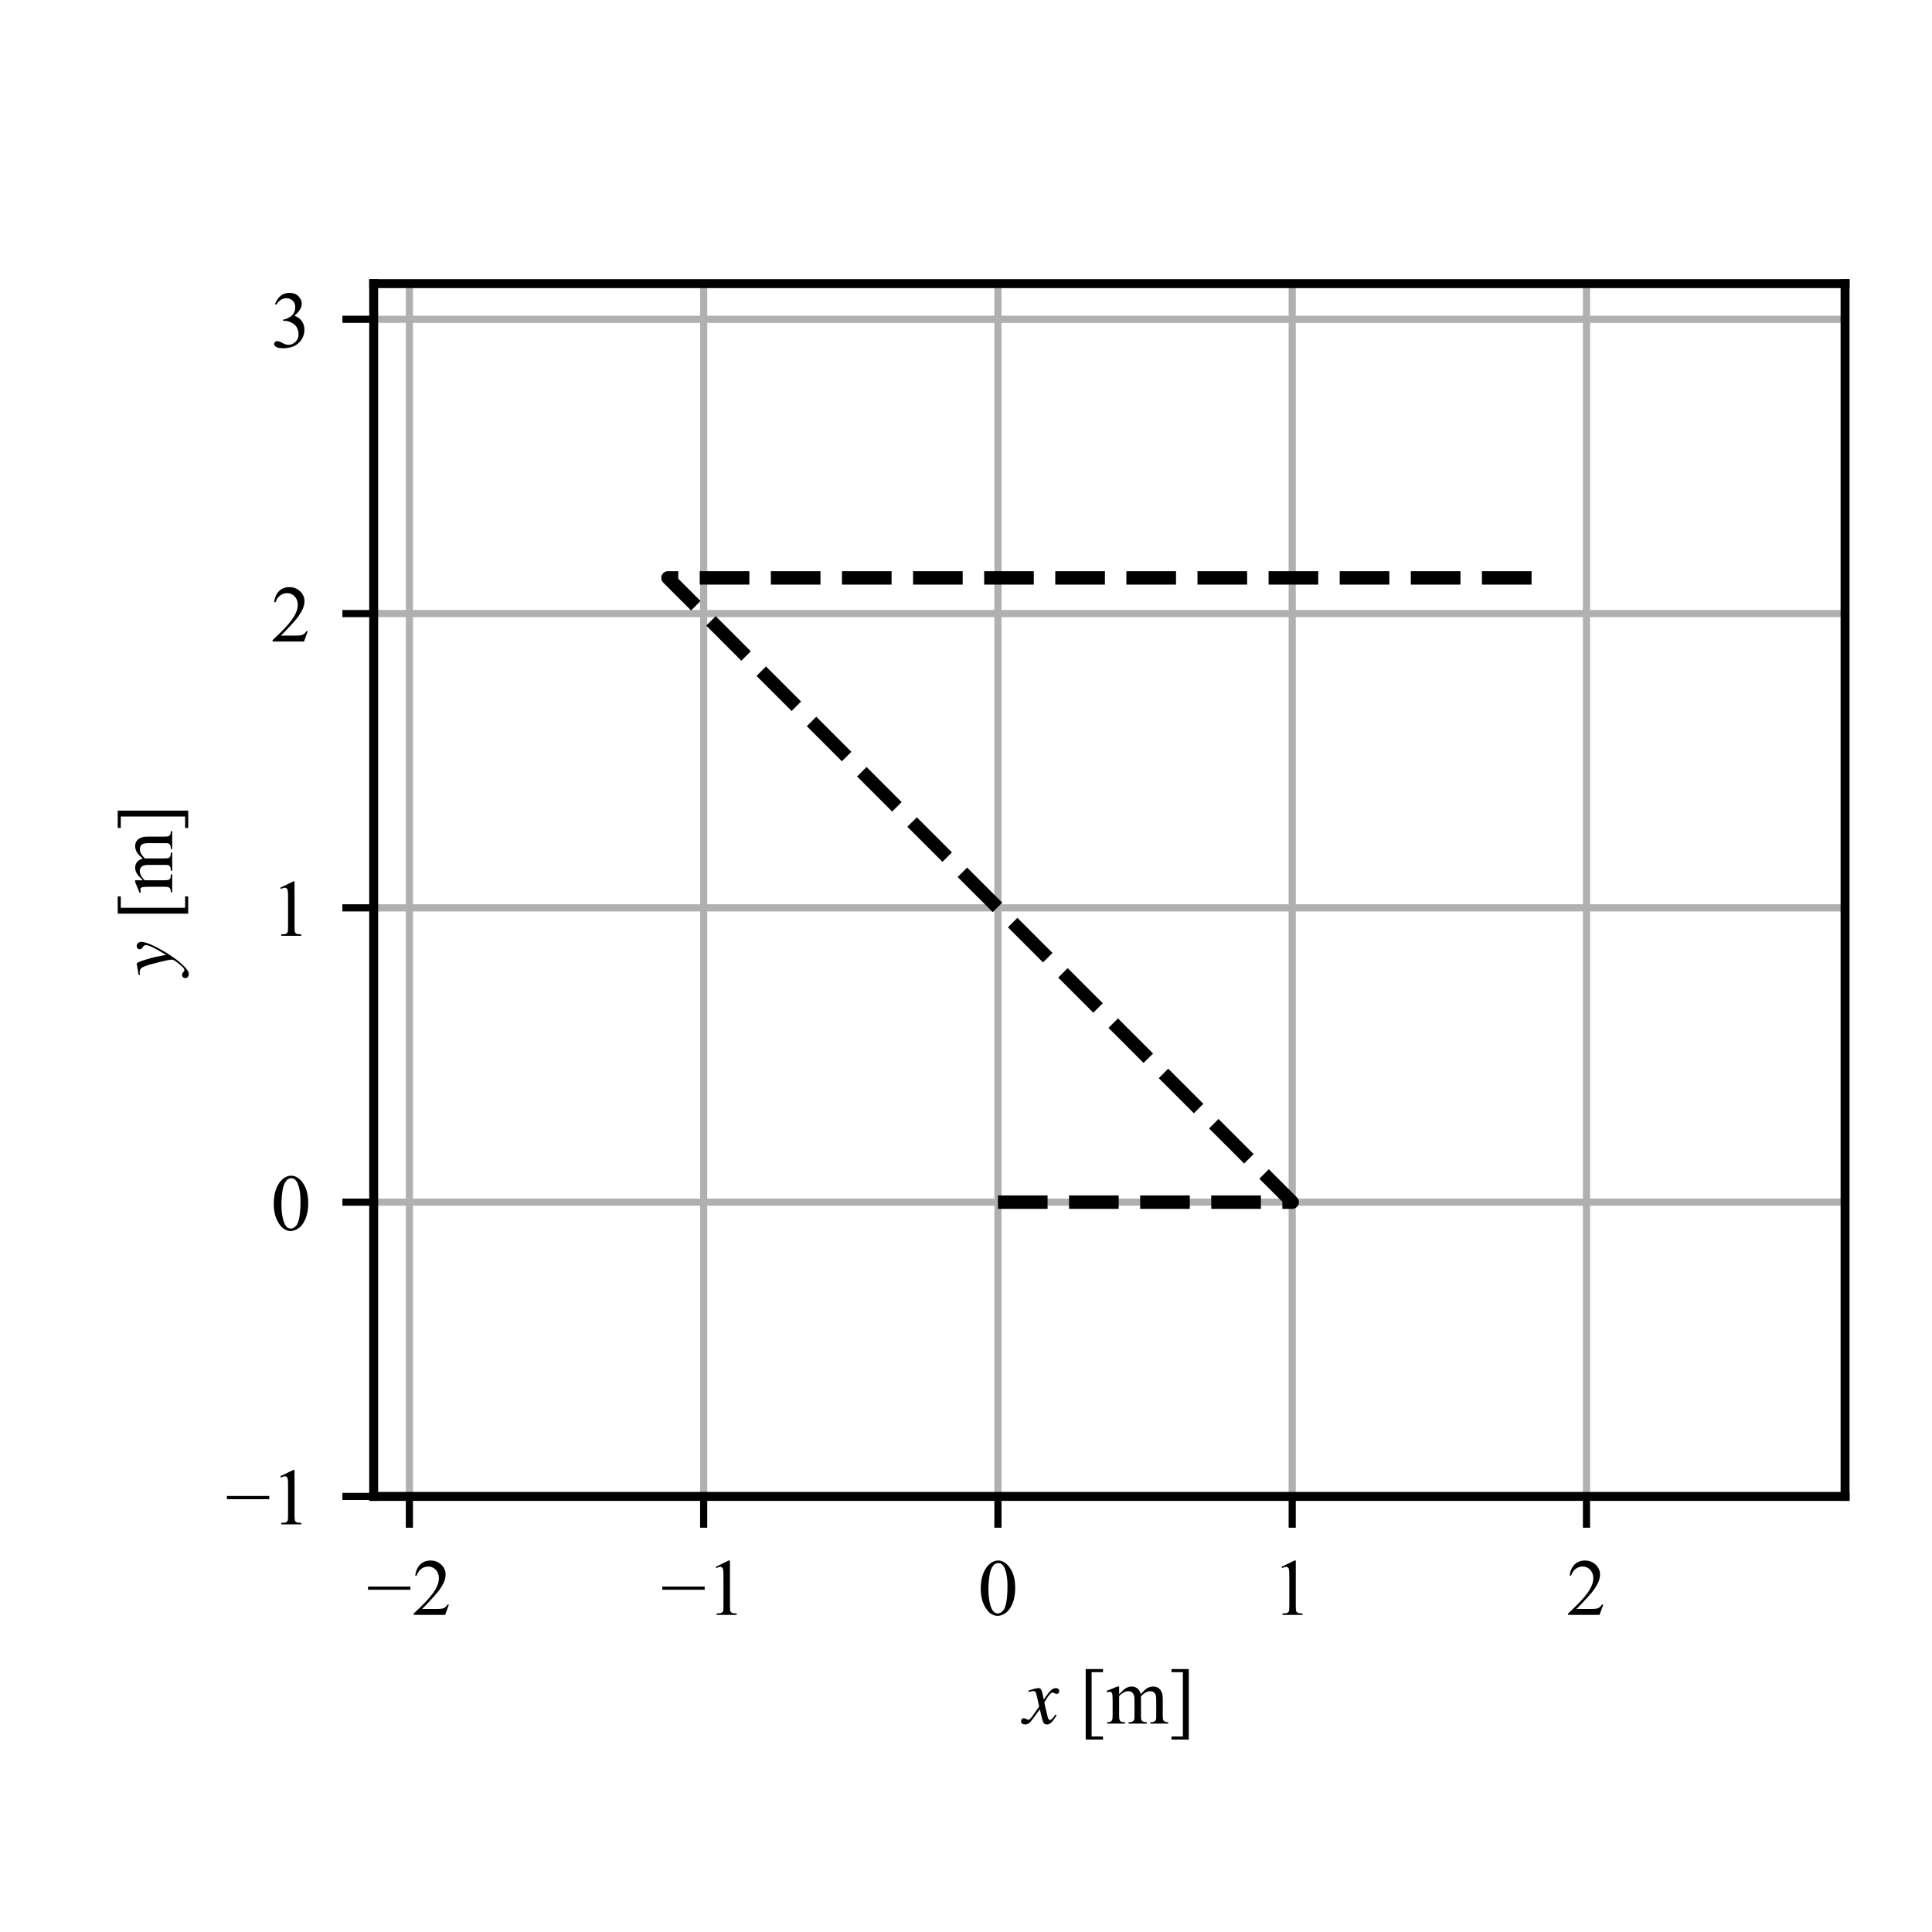
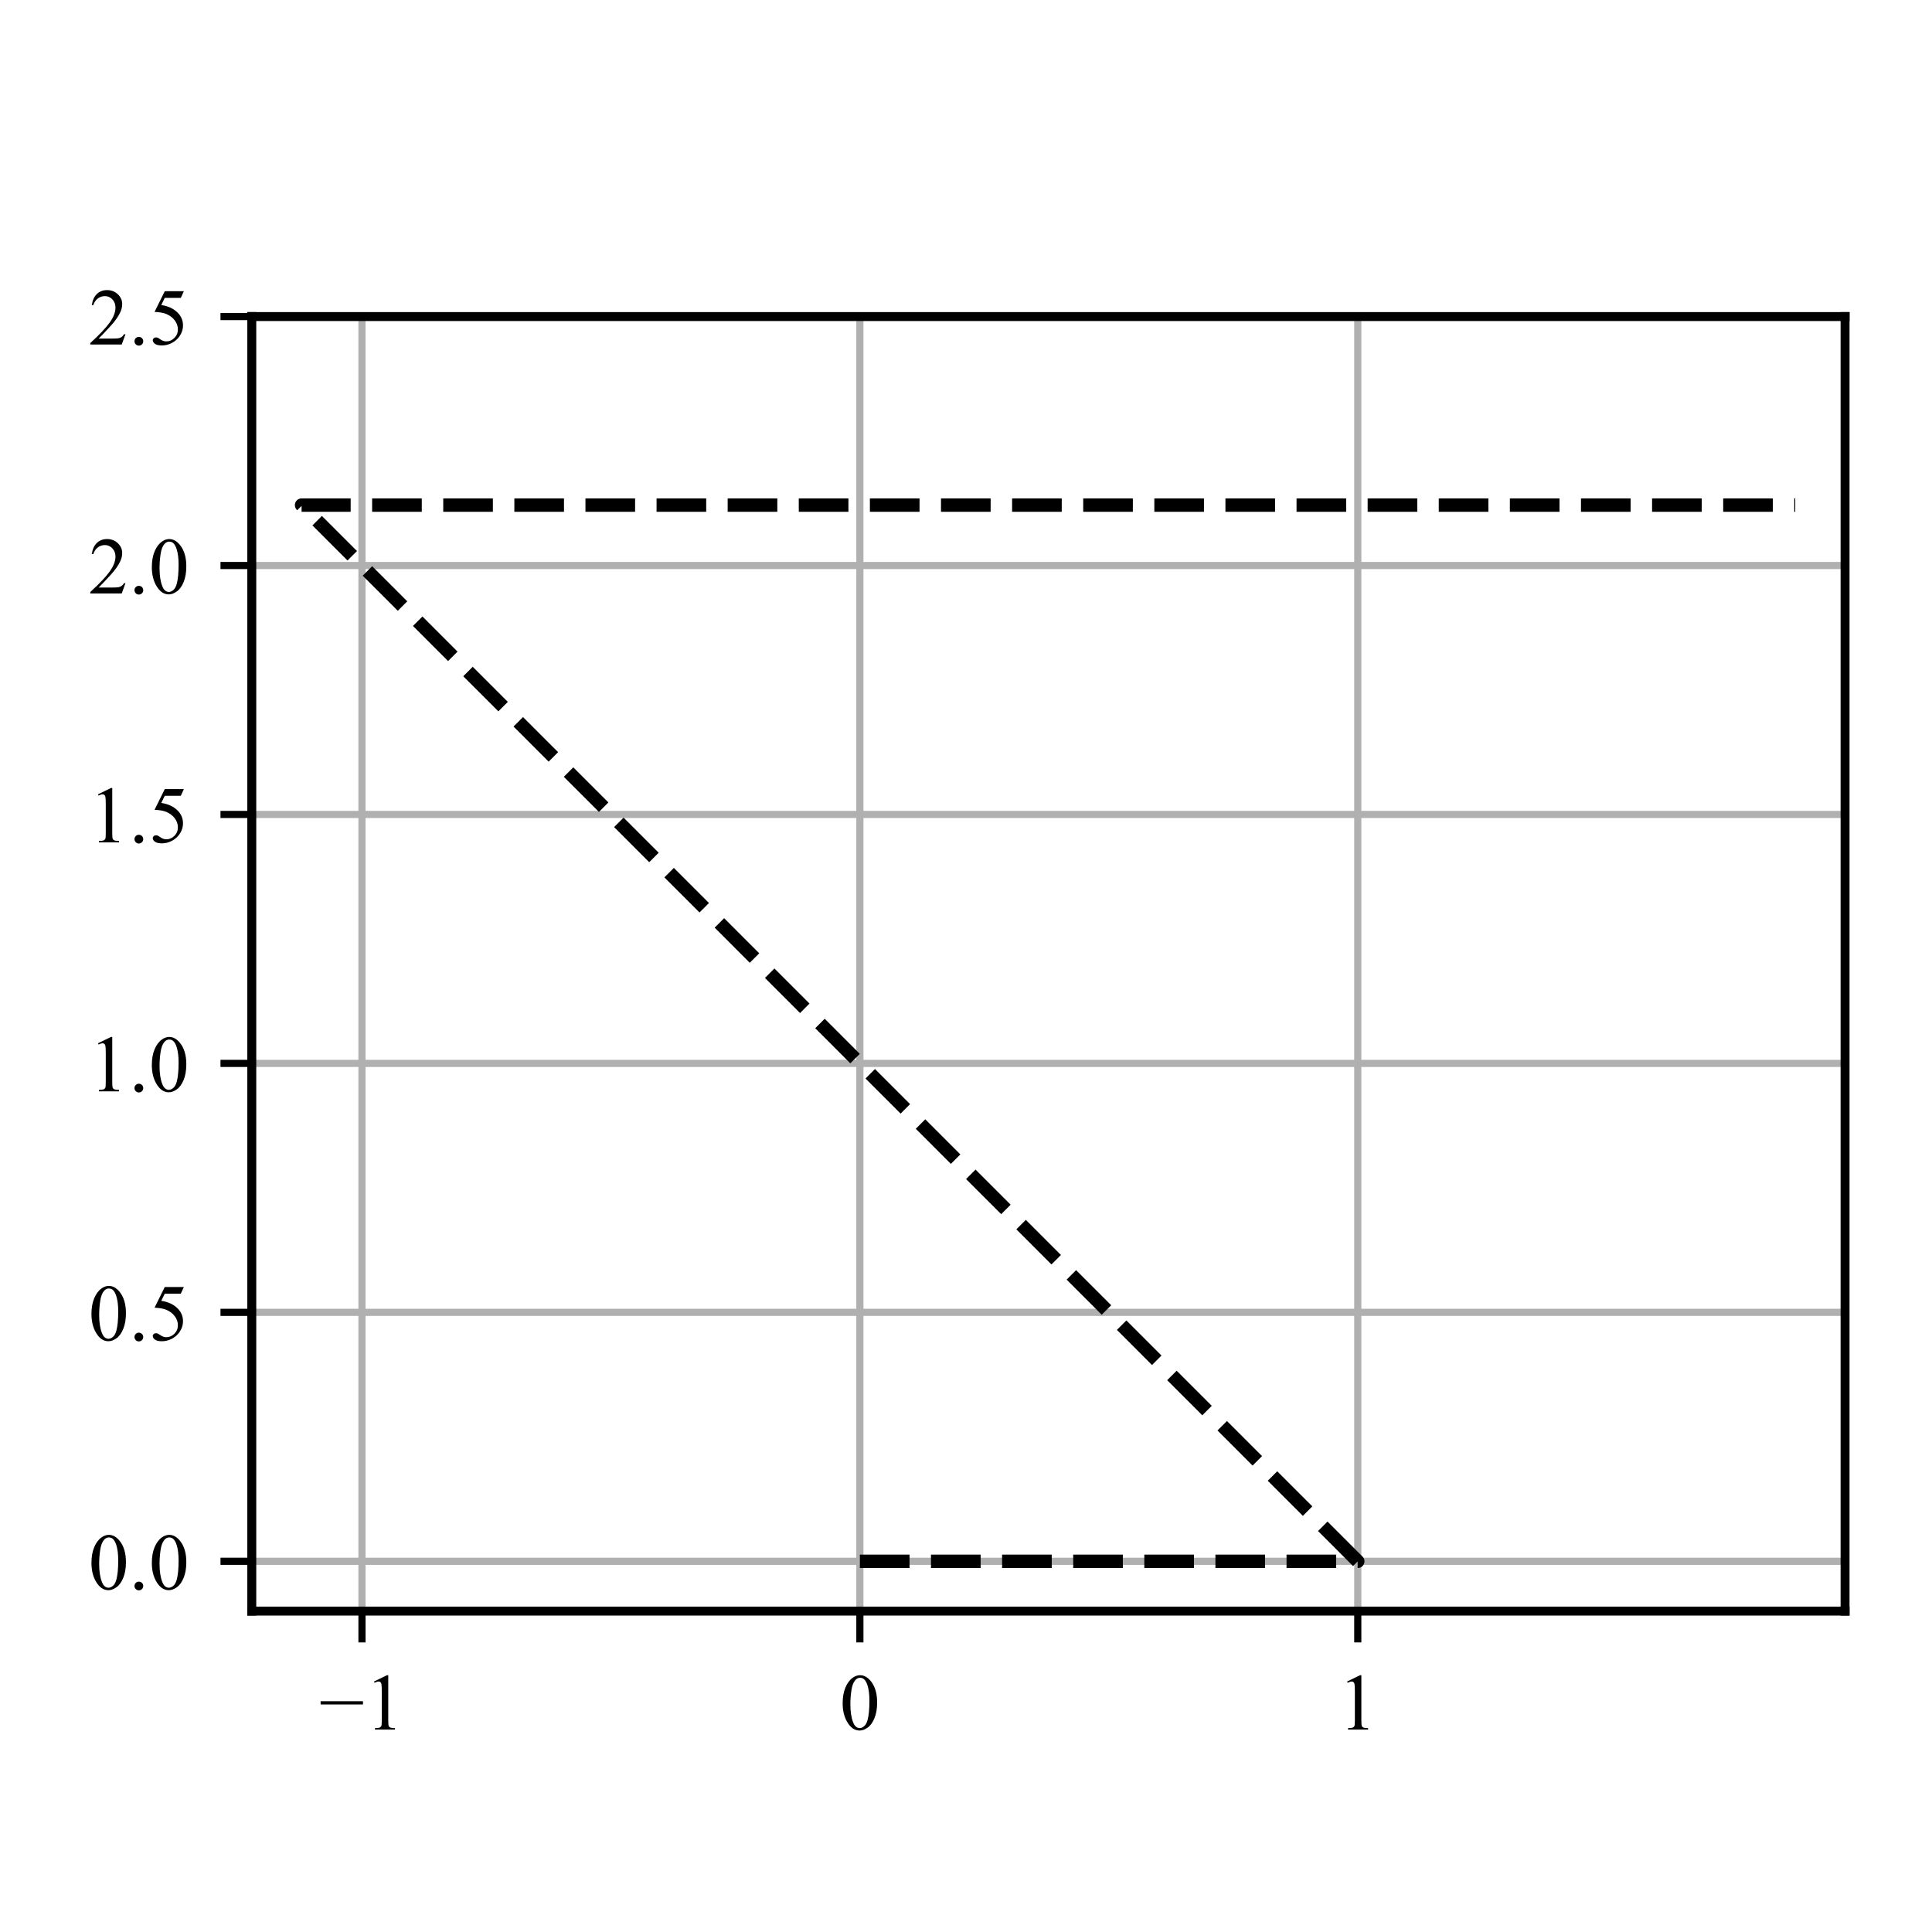
<svg xmlns="http://www.w3.org/2000/svg" xmlns:xlink="http://www.w3.org/1999/xlink" width="216pt" height="216pt" viewBox="0 0 216 216" version="1.1">
  <defs>
    <style type="text/css">*{stroke-linejoin: round; stroke-linecap: butt}</style>
  </defs>
  <g id="figure_1">
    <g id="patch_1">
      <path d="M 0 216  L 216 216  L 216 0  L 0 0  z " style="fill: #ffffff" />
    </g>
    <g id="axes_1">
      <g id="patch_2">
-         <path d="M 41.78 167.3  L 206.28 167.3  L 206.28 31.709  L 41.78 31.709  z " style="fill: #ffffff" />
+         <path d="M 28.15 180.122  L 206.28 180.122  L 206.28 35.392  L 28.15 35.392  z " style="fill: #ffffff" />
      </g>
      <g id="matplotlib.axis_1">
        <g id="xtick_1">
          <g id="line2d_1">
-             <path d="M 45.771 167.3  L 45.771 31.709  " clip-path="url(#p234c8ae41a)" style="fill: none; stroke: #b0b0b0; stroke-width: 0.8; stroke-linecap: square" />
+             <path d="M 40.47 180.122  L 40.47 35.392  " clip-path="url(#pb2017a904d)" style="fill: none; stroke: #b0b0b0; stroke-width: 0.8; stroke-linecap: square" />
          </g>
          <g id="line2d_2">
            <defs>
-               <path id="me0c1f76f56" d="M 0 0  L 0 3.5  " style="stroke: #000000; stroke-width: 0.8" />
+               <path id="me6951b36de" d="M 0 0  L 0 3.5  " style="stroke: #000000; stroke-width: 0.8" />
            </defs>
            <g>
-               <use xlink:href="#me0c1f76f56" x="45.771" y="167.3" style="stroke: #000000; stroke-width: 0.8" />
+               <use xlink:href="#me6951b36de" x="40.47" y="180.122" style="stroke: #000000; stroke-width: 0.8" />
            </g>
          </g>
          <g id="text_1">
-             <g transform="translate(40.98386 180.5496) scale(0.09 -0.09)">
+             <g transform="translate(35.68236 193.3716) scale(0.09 -0.09)">
              <defs>
                <path id="TimesNewRomanPSMT-2212" d="M 3484 2000  L 116 2000  L 116 2256  L 3484 2256  L 3484 2000  z " transform="scale(0.015625)" />
-                 <path id="TimesNewRomanPSMT-32" d="M 2934 816  L 2638 0  L 138 0  L 138 116  Q 1241 1122 1691 1759  Q 2141 2397 2141 2925  Q 2141 3328 1894 3587  Q 1647 3847 1303 3847  Q 991 3847 742 3664  Q 494 3481 375 3128  L 259 3128  Q 338 3706 661 4015  Q 984 4325 1469 4325  Q 1984 4325 2329 3994  Q 2675 3663 2675 3213  Q 2675 2891 2525 2569  Q 2294 2063 1775 1497  Q 997 647 803 472  L 1909 472  Q 2247 472 2383 497  Q 2519 522 2628 598  Q 2738 675 2819 816  L 2934 816  z " transform="scale(0.015625)" />
+                 <path id="TimesNewRomanPSMT-31" d="M 750 3822  L 1781 4325  L 1884 4325  L 1884 747  Q 1884 391 1914 303  Q 1944 216 2037 169  Q 2131 122 2419 116  L 2419 0  L 825 0  L 825 116  Q 1125 122 1212 167  Q 1300 213 1334 289  Q 1369 366 1369 747  L 1369 3034  Q 1369 3497 1338 3628  Q 1316 3728 1258 3775  Q 1200 3822 1119 3822  Q 1003 3822 797 3725  L 750 3822  z " transform="scale(0.015625)" />
              </defs>
              <use xlink:href="#TimesNewRomanPSMT-2212" />
-               <use xlink:href="#TimesNewRomanPSMT-32" x="56.396" />
+               <use xlink:href="#TimesNewRomanPSMT-31" x="56.396" />
            </g>
          </g>
        </g>
        <g id="xtick_2">
          <g id="line2d_3">
-             <path d="M 78.671 167.3  L 78.671 31.709  " clip-path="url(#p234c8ae41a)" style="fill: none; stroke: #b0b0b0; stroke-width: 0.8; stroke-linecap: square" />
+             <path d="M 96.136 180.122  L 96.136 35.392  " clip-path="url(#pb2017a904d)" style="fill: none; stroke: #b0b0b0; stroke-width: 0.8; stroke-linecap: square" />
          </g>
          <g id="line2d_4">
            <g>
-               <use xlink:href="#me0c1f76f56" x="78.671" y="167.3" style="stroke: #000000; stroke-width: 0.8" />
+               <use xlink:href="#me6951b36de" x="96.136" y="180.122" style="stroke: #000000; stroke-width: 0.8" />
            </g>
          </g>
          <g id="text_2">
-             <g transform="translate(73.88386 180.5496) scale(0.09 -0.09)">
-               <defs>
-                 <path id="TimesNewRomanPSMT-31" d="M 750 3822  L 1781 4325  L 1884 4325  L 1884 747  Q 1884 391 1914 303  Q 1944 216 2037 169  Q 2131 122 2419 116  L 2419 0  L 825 0  L 825 116  Q 1125 122 1212 167  Q 1300 213 1334 289  Q 1369 366 1369 747  L 1369 3034  Q 1369 3497 1338 3628  Q 1316 3728 1258 3775  Q 1200 3822 1119 3822  Q 1003 3822 797 3725  L 750 3822  z " transform="scale(0.015625)" />
-               </defs>
-               <use xlink:href="#TimesNewRomanPSMT-2212" />
-               <use xlink:href="#TimesNewRomanPSMT-31" x="56.396" />
+             <g transform="translate(93.88556 193.3716) scale(0.09 -0.09)">
+               <defs>
+                 <path id="TimesNewRomanPSMT-30" d="M 231 2094  Q 231 2819 450 3342  Q 669 3866 1031 4122  Q 1313 4325 1613 4325  Q 2100 4325 2488 3828  Q 2972 3213 2972 2159  Q 2972 1422 2759 906  Q 2547 391 2217 158  Q 1888 -75 1581 -75  Q 975 -75 572 641  Q 231 1244 231 2094  z M 844 2016  Q 844 1141 1059 588  Q 1238 122 1591 122  Q 1759 122 1940 273  Q 2122 425 2216 781  Q 2359 1319 2359 2297  Q 2359 3022 2209 3506  Q 2097 3866 1919 4016  Q 1791 4119 1609 4119  Q 1397 4119 1231 3928  Q 1006 3669 925 3112  Q 844 2556 844 2016  z " transform="scale(0.015625)" />
+               </defs>
+               <use xlink:href="#TimesNewRomanPSMT-30" />
            </g>
          </g>
        </g>
        <g id="xtick_3">
          <g id="line2d_5">
-             <path d="M 111.571 167.3  L 111.571 31.709  " clip-path="url(#p234c8ae41a)" style="fill: none; stroke: #b0b0b0; stroke-width: 0.8; stroke-linecap: square" />
+             <path d="M 151.801 180.122  L 151.801 35.392  " clip-path="url(#pb2017a904d)" style="fill: none; stroke: #b0b0b0; stroke-width: 0.8; stroke-linecap: square" />
          </g>
          <g id="line2d_6">
            <g>
-               <use xlink:href="#me0c1f76f56" x="111.571" y="167.3" style="stroke: #000000; stroke-width: 0.8" />
+               <use xlink:href="#me6951b36de" x="151.801" y="180.122" style="stroke: #000000; stroke-width: 0.8" />
            </g>
          </g>
          <g id="text_3">
-             <g transform="translate(109.3214 180.5496) scale(0.09 -0.09)">
-               <defs>
-                 <path id="TimesNewRomanPSMT-30" d="M 231 2094  Q 231 2819 450 3342  Q 669 3866 1031 4122  Q 1313 4325 1613 4325  Q 2100 4325 2488 3828  Q 2972 3213 2972 2159  Q 2972 1422 2759 906  Q 2547 391 2217 158  Q 1888 -75 1581 -75  Q 975 -75 572 641  Q 231 1244 231 2094  z M 844 2016  Q 844 1141 1059 588  Q 1238 122 1591 122  Q 1759 122 1940 273  Q 2122 425 2216 781  Q 2359 1319 2359 2297  Q 2359 3022 2209 3506  Q 2097 3866 1919 4016  Q 1791 4119 1609 4119  Q 1397 4119 1231 3928  Q 1006 3669 925 3112  Q 844 2556 844 2016  z " transform="scale(0.015625)" />
-               </defs>
-               <use xlink:href="#TimesNewRomanPSMT-30" />
-             </g>
-           </g>
-         </g>
-         <g id="xtick_4">
-           <g id="line2d_7">
-             <path d="M 144.471 167.3  L 144.471 31.709  " clip-path="url(#p234c8ae41a)" style="fill: none; stroke: #b0b0b0; stroke-width: 0.8; stroke-linecap: square" />
-           </g>
-           <g id="line2d_8">
-             <g>
-               <use xlink:href="#me0c1f76f56" x="144.471" y="167.3" style="stroke: #000000; stroke-width: 0.8" />
-             </g>
-           </g>
-           <g id="text_4">
-             <g transform="translate(142.2214 180.5496) scale(0.09 -0.09)">
+             <g transform="translate(149.5512 193.3716) scale(0.09 -0.09)">
              <use xlink:href="#TimesNewRomanPSMT-31" />
            </g>
-           </g>
-         </g>
-         <g id="xtick_5">
-           <g id="line2d_9">
-             <path d="M 177.371 167.3  L 177.371 31.709  " clip-path="url(#p234c8ae41a)" style="fill: none; stroke: #b0b0b0; stroke-width: 0.8; stroke-linecap: square" />
-           </g>
-           <g id="line2d_10">
-             <g>
-               <use xlink:href="#me0c1f76f56" x="177.371" y="167.3" style="stroke: #000000; stroke-width: 0.8" />
-             </g>
-           </g>
-           <g id="text_5">
-             <g transform="translate(175.1214 180.5496) scale(0.09 -0.09)">
-               <use xlink:href="#TimesNewRomanPSMT-32" />
-             </g>
-           </g>
-         </g>
-         <g id="text_6">
-           <g transform="translate(114.4 192.7242) scale(0.09 -0.09)">
-             <defs>
-               <path id="STIXGeneral-Italic-78" d="M 1555 2272  L 1632 1907  Q 1971 2426 2179 2624  Q 2387 2822 2598 2822  Q 2714 2822 2787 2755  Q 2861 2688 2861 2585  Q 2861 2483 2800 2419  Q 2739 2355 2643 2355  Q 2586 2355 2490 2409  Q 2394 2464 2310 2464  Q 2125 2464 1683 1690  Q 1683 1606 1734 1402  L 1939 544  Q 2003 282 2131 282  Q 2234 282 2432 538  Q 2451 563 2476 598  Q 2502 634 2521 662  Q 2541 691 2566 717  L 2662 659  Q 2387 230 2227 80  Q 2067 -70 1882 -70  Q 1728 -70 1645 26  Q 1562 122 1504 365  L 1318 1126  L 755 365  Q 557 96 432 13  Q 307 -70 147 -70  Q 0 -70 -86 0  Q -173 70 -173 198  Q -173 294 -112 361  Q -51 429 45 429  Q 122 429 250 358  Q 346 301 416 301  Q 525 301 742 614  L 1267 1357  L 1088 2150  Q 1024 2432 969 2509  Q 915 2586 794 2586  Q 717 2586 544 2541  L 429 2509  L 410 2611  L 480 2637  Q 992 2822 1229 2822  Q 1350 2822 1420 2707  Q 1491 2592 1555 2272  z " transform="scale(0.015625)" />
-               <path id="TimesNewRomanPSMT-20" transform="scale(0.015625)" />
-               <path id="TimesNewRomanPSMT-5b" d="M 1900 -1269  L 525 -1269  L 525 4334  L 1900 4334  L 1900 4088  L 994 4088  L 994 -1025  L 1900 -1025  L 1900 -1269  z " transform="scale(0.015625)" />
-               <path id="TimesNewRomanPSMT-6d" d="M 1050 2338  Q 1363 2650 1419 2697  Q 1559 2816 1721 2881  Q 1884 2947 2044 2947  Q 2313 2947 2506 2790  Q 2700 2634 2766 2338  Q 3088 2713 3309 2830  Q 3531 2947 3766 2947  Q 3994 2947 4170 2830  Q 4347 2713 4450 2447  Q 4519 2266 4519 1878  L 4519 647  Q 4519 378 4559 278  Q 4591 209 4675 161  Q 4759 113 4950 113  L 4950 0  L 3538 0  L 3538 113  L 3597 113  Q 3781 113 3884 184  Q 3956 234 3988 344  Q 4000 397 4000 647  L 4000 1878  Q 4000 2228 3916 2372  Q 3794 2572 3525 2572  Q 3359 2572 3192 2489  Q 3025 2406 2788 2181  L 2781 2147  L 2788 2013  L 2788 647  Q 2788 353 2820 281  Q 2853 209 2943 161  Q 3034 113 3253 113  L 3253 0  L 1806 0  L 1806 113  Q 2044 113 2133 169  Q 2222 225 2256 338  Q 2272 391 2272 647  L 2272 1878  Q 2272 2228 2169 2381  Q 2031 2581 1784 2581  Q 1616 2581 1450 2491  Q 1191 2353 1050 2181  L 1050 647  Q 1050 366 1089 281  Q 1128 197 1204 155  Q 1281 113 1516 113  L 1516 0  L 100 0  L 100 113  Q 297 113 375 155  Q 453 197 493 289  Q 534 381 534 647  L 534 1741  Q 534 2213 506 2350  Q 484 2453 437 2492  Q 391 2531 309 2531  Q 222 2531 100 2484  L 53 2597  L 916 2947  L 1050 2947  L 1050 2338  z " transform="scale(0.015625)" />
-               <path id="TimesNewRomanPSMT-5d" d="M 234 4334  L 1609 4334  L 1609 -1272  L 234 -1272  L 234 -1025  L 1141 -1025  L 1141 4088  L 234 4088  L 234 4334  z " transform="scale(0.015625)" />
-             </defs>
-             <use xlink:href="#STIXGeneral-Italic-78" transform="translate(0 0.28125)" />
-             <use xlink:href="#TimesNewRomanPSMT-20" transform="translate(44.39999 0.28125)" />
-             <use xlink:href="#TimesNewRomanPSMT-5b" transform="translate(69.39999 0.28125)" />
-             <use xlink:href="#TimesNewRomanPSMT-6d" transform="translate(102.7008 0.28125)" />
-             <use xlink:href="#TimesNewRomanPSMT-5d" transform="translate(180.484 0.28125)" />
          </g>
        </g>
      </g>
      <g id="matplotlib.axis_2">
        <g id="ytick_1">
+           <g id="line2d_7">
+             <path d="M 28.15 174.556  L 206.28 174.556  " clip-path="url(#pb2017a904d)" style="fill: none; stroke: #b0b0b0; stroke-width: 0.8; stroke-linecap: square" />
+           </g>
+           <g id="line2d_8">
+             <defs>
+               <path id="m971816e0d9" d="M 0 0  L -3.5 0  " style="stroke: #000000; stroke-width: 0.8" />
+             </defs>
+             <g>
+               <use xlink:href="#m971816e0d9" x="28.15" y="174.556" style="stroke: #000000; stroke-width: 0.8" />
+             </g>
+           </g>
+           <g id="text_4">
+             <g transform="translate(9.9 177.6803) scale(0.09 -0.09)">
+               <defs>
+                 <path id="TimesNewRomanPSMT-2e" d="M 800 606  Q 947 606 1047 504  Q 1147 403 1147 259  Q 1147 116 1045 14  Q 944 -88 800 -88  Q 656 -88 554 14  Q 453 116 453 259  Q 453 406 554 506  Q 656 606 800 606  z " transform="scale(0.015625)" />
+               </defs>
+               <use xlink:href="#TimesNewRomanPSMT-30" />
+               <use xlink:href="#TimesNewRomanPSMT-2e" x="50" />
+               <use xlink:href="#TimesNewRomanPSMT-30" x="75" />
+             </g>
+           </g>
+         </g>
+         <g id="ytick_2">
+           <g id="line2d_9">
+             <path d="M 28.15 146.723  L 206.28 146.723  " clip-path="url(#pb2017a904d)" style="fill: none; stroke: #b0b0b0; stroke-width: 0.8; stroke-linecap: square" />
+           </g>
+           <g id="line2d_10">
+             <g>
+               <use xlink:href="#m971816e0d9" x="28.15" y="146.723" style="stroke: #000000; stroke-width: 0.8" />
+             </g>
+           </g>
+           <g id="text_5">
+             <g transform="translate(9.9 149.8475) scale(0.09 -0.09)">
+               <defs>
+                 <path id="TimesNewRomanPSMT-35" d="M 2778 4238  L 2534 3706  L 1259 3706  L 981 3138  Q 1809 3016 2294 2522  Q 2709 2097 2709 1522  Q 2709 1188 2573 903  Q 2438 619 2231 419  Q 2025 219 1772 97  Q 1413 -75 1034 -75  Q 653 -75 479 54  Q 306 184 306 341  Q 306 428 378 495  Q 450 563 559 563  Q 641 563 702 538  Q 763 513 909 409  Q 1144 247 1384 247  Q 1750 247 2026 523  Q 2303 800 2303 1197  Q 2303 1581 2056 1914  Q 1809 2247 1375 2428  Q 1034 2569 447 2591  L 1259 4238  L 2778 4238  z " transform="scale(0.015625)" />
+               </defs>
+               <use xlink:href="#TimesNewRomanPSMT-30" />
+               <use xlink:href="#TimesNewRomanPSMT-2e" x="50" />
+               <use xlink:href="#TimesNewRomanPSMT-35" x="75" />
+             </g>
+           </g>
+         </g>
+         <g id="ytick_3">
          <g id="line2d_11">
-             <path d="M 41.78 167.3  L 206.28 167.3  " clip-path="url(#p234c8ae41a)" style="fill: none; stroke: #b0b0b0; stroke-width: 0.8; stroke-linecap: square" />
+             <path d="M 28.15 118.89  L 206.28 118.89  " clip-path="url(#pb2017a904d)" style="fill: none; stroke: #b0b0b0; stroke-width: 0.8; stroke-linecap: square" />
          </g>
          <g id="line2d_12">
-             <defs>
-               <path id="m30ece41e1d" d="M 0 0  L -3.5 0  " style="stroke: #000000; stroke-width: 0.8" />
-             </defs>
-             <g>
-               <use xlink:href="#m30ece41e1d" x="41.78" y="167.3" style="stroke: #000000; stroke-width: 0.8" />
+             <g>
+               <use xlink:href="#m971816e0d9" x="28.15" y="118.89" style="stroke: #000000; stroke-width: 0.8" />
+             </g>
+           </g>
+           <g id="text_6">
+             <g transform="translate(9.9 122.0147) scale(0.09 -0.09)">
+               <use xlink:href="#TimesNewRomanPSMT-31" />
+               <use xlink:href="#TimesNewRomanPSMT-2e" x="50" />
+               <use xlink:href="#TimesNewRomanPSMT-30" x="75" />
+             </g>
+           </g>
+         </g>
+         <g id="ytick_4">
+           <g id="line2d_13">
+             <path d="M 28.15 91.057  L 206.28 91.057  " clip-path="url(#pb2017a904d)" style="fill: none; stroke: #b0b0b0; stroke-width: 0.8; stroke-linecap: square" />
+           </g>
+           <g id="line2d_14">
+             <g>
+               <use xlink:href="#m971816e0d9" x="28.15" y="91.057" style="stroke: #000000; stroke-width: 0.8" />
            </g>
          </g>
          <g id="text_7">
-             <g transform="translate(25.20484 170.425) scale(0.09 -0.09)">
-               <use xlink:href="#TimesNewRomanPSMT-2212" />
-               <use xlink:href="#TimesNewRomanPSMT-31" x="56.396" />
-             </g>
-           </g>
-         </g>
-         <g id="ytick_2">
-           <g id="line2d_13">
-             <path d="M 41.78 134.4  L 206.28 134.4  " clip-path="url(#p234c8ae41a)" style="fill: none; stroke: #b0b0b0; stroke-width: 0.8; stroke-linecap: square" />
-           </g>
-           <g id="line2d_14">
-             <g>
-               <use xlink:href="#m30ece41e1d" x="41.78" y="134.4" style="stroke: #000000; stroke-width: 0.8" />
+             <g transform="translate(9.9 94.18188) scale(0.09 -0.09)">
+               <use xlink:href="#TimesNewRomanPSMT-31" />
+               <use xlink:href="#TimesNewRomanPSMT-2e" x="50" />
+               <use xlink:href="#TimesNewRomanPSMT-35" x="75" />
+             </g>
+           </g>
+         </g>
+         <g id="ytick_5">
+           <g id="line2d_15">
+             <path d="M 28.15 63.224  L 206.28 63.224  " clip-path="url(#pb2017a904d)" style="fill: none; stroke: #b0b0b0; stroke-width: 0.8; stroke-linecap: square" />
+           </g>
+           <g id="line2d_16">
+             <g>
+               <use xlink:href="#m971816e0d9" x="28.15" y="63.224" style="stroke: #000000; stroke-width: 0.8" />
            </g>
          </g>
          <g id="text_8">
-             <g transform="translate(30.28 137.525) scale(0.09 -0.09)">
-               <use xlink:href="#TimesNewRomanPSMT-30" />
-             </g>
-           </g>
-         </g>
-         <g id="ytick_3">
-           <g id="line2d_15">
-             <path d="M 41.78 101.5  L 206.28 101.5  " clip-path="url(#p234c8ae41a)" style="fill: none; stroke: #b0b0b0; stroke-width: 0.8; stroke-linecap: square" />
-           </g>
-           <g id="line2d_16">
-             <g>
-               <use xlink:href="#m30ece41e1d" x="41.78" y="101.5" style="stroke: #000000; stroke-width: 0.8" />
+             <g transform="translate(9.9 66.34906) scale(0.09 -0.09)">
+               <defs>
+                 <path id="TimesNewRomanPSMT-32" d="M 2934 816  L 2638 0  L 138 0  L 138 116  Q 1241 1122 1691 1759  Q 2141 2397 2141 2925  Q 2141 3328 1894 3587  Q 1647 3847 1303 3847  Q 991 3847 742 3664  Q 494 3481 375 3128  L 259 3128  Q 338 3706 661 4015  Q 984 4325 1469 4325  Q 1984 4325 2329 3994  Q 2675 3663 2675 3213  Q 2675 2891 2525 2569  Q 2294 2063 1775 1497  Q 997 647 803 472  L 1909 472  Q 2247 472 2383 497  Q 2519 522 2628 598  Q 2738 675 2819 816  L 2934 816  z " transform="scale(0.015625)" />
+               </defs>
+               <use xlink:href="#TimesNewRomanPSMT-32" />
+               <use xlink:href="#TimesNewRomanPSMT-2e" x="50" />
+               <use xlink:href="#TimesNewRomanPSMT-30" x="75" />
+             </g>
+           </g>
+         </g>
+         <g id="ytick_6">
+           <g id="line2d_17">
+             <path d="M 28.15 35.392  L 206.28 35.392  " clip-path="url(#pb2017a904d)" style="fill: none; stroke: #b0b0b0; stroke-width: 0.8; stroke-linecap: square" />
+           </g>
+           <g id="line2d_18">
+             <g>
+               <use xlink:href="#m971816e0d9" x="28.15" y="35.392" style="stroke: #000000; stroke-width: 0.8" />
            </g>
          </g>
          <g id="text_9">
-             <g transform="translate(30.28 104.625) scale(0.09 -0.09)">
-               <use xlink:href="#TimesNewRomanPSMT-31" />
-             </g>
-           </g>
-         </g>
-         <g id="ytick_4">
-           <g id="line2d_17">
-             <path d="M 41.78 68.6  L 206.28 68.6  " clip-path="url(#p234c8ae41a)" style="fill: none; stroke: #b0b0b0; stroke-width: 0.8; stroke-linecap: square" />
-           </g>
-           <g id="line2d_18">
-             <g>
-               <use xlink:href="#m30ece41e1d" x="41.78" y="68.6" style="stroke: #000000; stroke-width: 0.8" />
-             </g>
-           </g>
-           <g id="text_10">
-             <g transform="translate(30.28 71.72496) scale(0.09 -0.09)">
+             <g transform="translate(9.9 38.51625) scale(0.09 -0.09)">
              <use xlink:href="#TimesNewRomanPSMT-32" />
-             </g>
-           </g>
-         </g>
-         <g id="ytick_5">
-           <g id="line2d_19">
-             <path d="M 41.78 35.7  L 206.28 35.7  " clip-path="url(#p234c8ae41a)" style="fill: none; stroke: #b0b0b0; stroke-width: 0.8; stroke-linecap: square" />
-           </g>
-           <g id="line2d_20">
-             <g>
-               <use xlink:href="#m30ece41e1d" x="41.78" y="35.7" style="stroke: #000000; stroke-width: 0.8" />
-             </g>
-           </g>
-           <g id="text_11">
-             <g transform="translate(30.28 38.82496) scale(0.09 -0.09)">
-               <defs>
-                 <path id="TimesNewRomanPSMT-33" d="M 325 3431  Q 506 3859 782 4092  Q 1059 4325 1472 4325  Q 1981 4325 2253 3994  Q 2459 3747 2459 3466  Q 2459 3003 1878 2509  Q 2269 2356 2469 2072  Q 2669 1788 2669 1403  Q 2669 853 2319 450  Q 1863 -75 997 -75  Q 569 -75 414 31  Q 259 138 259 259  Q 259 350 332 419  Q 406 488 509 488  Q 588 488 669 463  Q 722 447 909 348  Q 1097 250 1169 231  Q 1284 197 1416 197  Q 1734 197 1970 444  Q 2206 691 2206 1028  Q 2206 1275 2097 1509  Q 2016 1684 1919 1775  Q 1784 1900 1550 2001  Q 1316 2103 1072 2103  L 972 2103  L 972 2197  Q 1219 2228 1467 2375  Q 1716 2522 1828 2728  Q 1941 2934 1941 3181  Q 1941 3503 1739 3701  Q 1538 3900 1238 3900  Q 753 3900 428 3381  L 325 3431  z " transform="scale(0.015625)" />
-               </defs>
-               <use xlink:href="#TimesNewRomanPSMT-33" />
-             </g>
-           </g>
-         </g>
-         <g id="text_12">
-           <g transform="translate(19.27969 109.1345) rotate(-90) scale(0.09 -0.09)">
-             <defs>
-               <path id="STIXGeneral-Italic-79" d="M 1555 1190  L 1690 486  Q 2118 1190 2294 1558  Q 2470 1926 2470 2131  Q 2470 2234 2304 2336  Q 2138 2445 2138 2586  Q 2138 2688 2211 2755  Q 2285 2822 2394 2822  Q 2534 2822 2630 2720  Q 2726 2618 2726 2470  Q 2726 1914 1888 518  Q 1389 -307 918 -812  Q 448 -1318 173 -1318  Q 26 -1318 -64 -1241  Q -154 -1165 -154 -1043  Q -154 -934 -80 -860  Q -6 -787 96 -787  Q 218 -787 314 -876  Q 410 -966 486 -966  Q 602 -966 794 -755  Q 877 -672 1040 -457  Q 1203 -243 1248 -173  Q 1312 -45 1312 51  Q 1312 243 1113 1046  Q 915 1850 787 2176  Q 698 2413 592 2499  Q 486 2586 294 2586  Q 192 2586 96 2560  L 96 2669  Q 237 2694 301 2707  Q 563 2758 986 2822  L 1011 2822  Q 1082 2822 1277 2227  Q 1472 1632 1555 1190  z " transform="scale(0.015625)" />
-             </defs>
-             <use xlink:href="#STIXGeneral-Italic-79" transform="translate(0 0.28125)" />
-             <use xlink:href="#TimesNewRomanPSMT-20" transform="translate(44.39999 0.28125)" />
-             <use xlink:href="#TimesNewRomanPSMT-5b" transform="translate(69.39999 0.28125)" />
-             <use xlink:href="#TimesNewRomanPSMT-6d" transform="translate(102.7008 0.28125)" />
-             <use xlink:href="#TimesNewRomanPSMT-5d" transform="translate(180.484 0.28125)" />
-           </g>
-         </g>
-       </g>
-       <g id="line2d_21">
-         <path d="M 111.571 134.4  L 144.471 134.4  L 144.471 134.4  L 74.68 64.609  L 74.68 64.609  L 173.38 64.609  L 173.38 64.609  " clip-path="url(#p234c8ae41a)" style="fill: none; stroke-dasharray: 5.55,2.4; stroke-dashoffset: 0; stroke: #000000; stroke-width: 1.5" />
+               <use xlink:href="#TimesNewRomanPSMT-2e" x="50" />
+               <use xlink:href="#TimesNewRomanPSMT-35" x="75" />
+             </g>
+           </g>
+         </g>
+       </g>
+       <g id="line2d_19">
+         <path d="M 96.136 174.556  L 151.801 174.556  L 151.801 174.556  L 33.717 56.471  L 33.717 56.471  L 200.713 56.471  L 200.713 56.471  " clip-path="url(#pb2017a904d)" style="fill: none; stroke-dasharray: 5.55,2.4; stroke-dashoffset: 0; stroke: #000000; stroke-width: 1.5" />
      </g>
      <g id="patch_3">
-         <path d="M 41.78 167.3  L 41.78 31.709  " style="fill: none; stroke: #000000; stroke-linejoin: miter; stroke-linecap: square" />
+         <path d="M 28.15 180.122  L 28.15 35.392  " style="fill: none; stroke: #000000; stroke-linejoin: miter; stroke-linecap: square" />
      </g>
      <g id="patch_4">
-         <path d="M 206.28 167.3  L 206.28 31.709  " style="fill: none; stroke: #000000; stroke-linejoin: miter; stroke-linecap: square" />
+         <path d="M 206.28 180.122  L 206.28 35.392  " style="fill: none; stroke: #000000; stroke-linejoin: miter; stroke-linecap: square" />
      </g>
      <g id="patch_5">
-         <path d="M 41.78 167.3  L 206.28 167.3  " style="fill: none; stroke: #000000; stroke-linejoin: miter; stroke-linecap: square" />
+         <path d="M 28.15 180.122  L 206.28 180.122  " style="fill: none; stroke: #000000; stroke-linejoin: miter; stroke-linecap: square" />
      </g>
      <g id="patch_6">
-         <path d="M 41.78 31.709  L 206.28 31.709  " style="fill: none; stroke: #000000; stroke-linejoin: miter; stroke-linecap: square" />
+         <path d="M 28.15 35.392  L 206.28 35.392  " style="fill: none; stroke: #000000; stroke-linejoin: miter; stroke-linecap: square" />
      </g>
    </g>
  </g>
  <defs>
-     <clipPath id="p234c8ae41a">
-       <rect x="41.78" y="31.709" width="164.5" height="135.591" />
+     <clipPath id="pb2017a904d">
+       <rect x="28.15" y="35.392" width="178.13" height="144.731" />
    </clipPath>
  </defs>
</svg>
